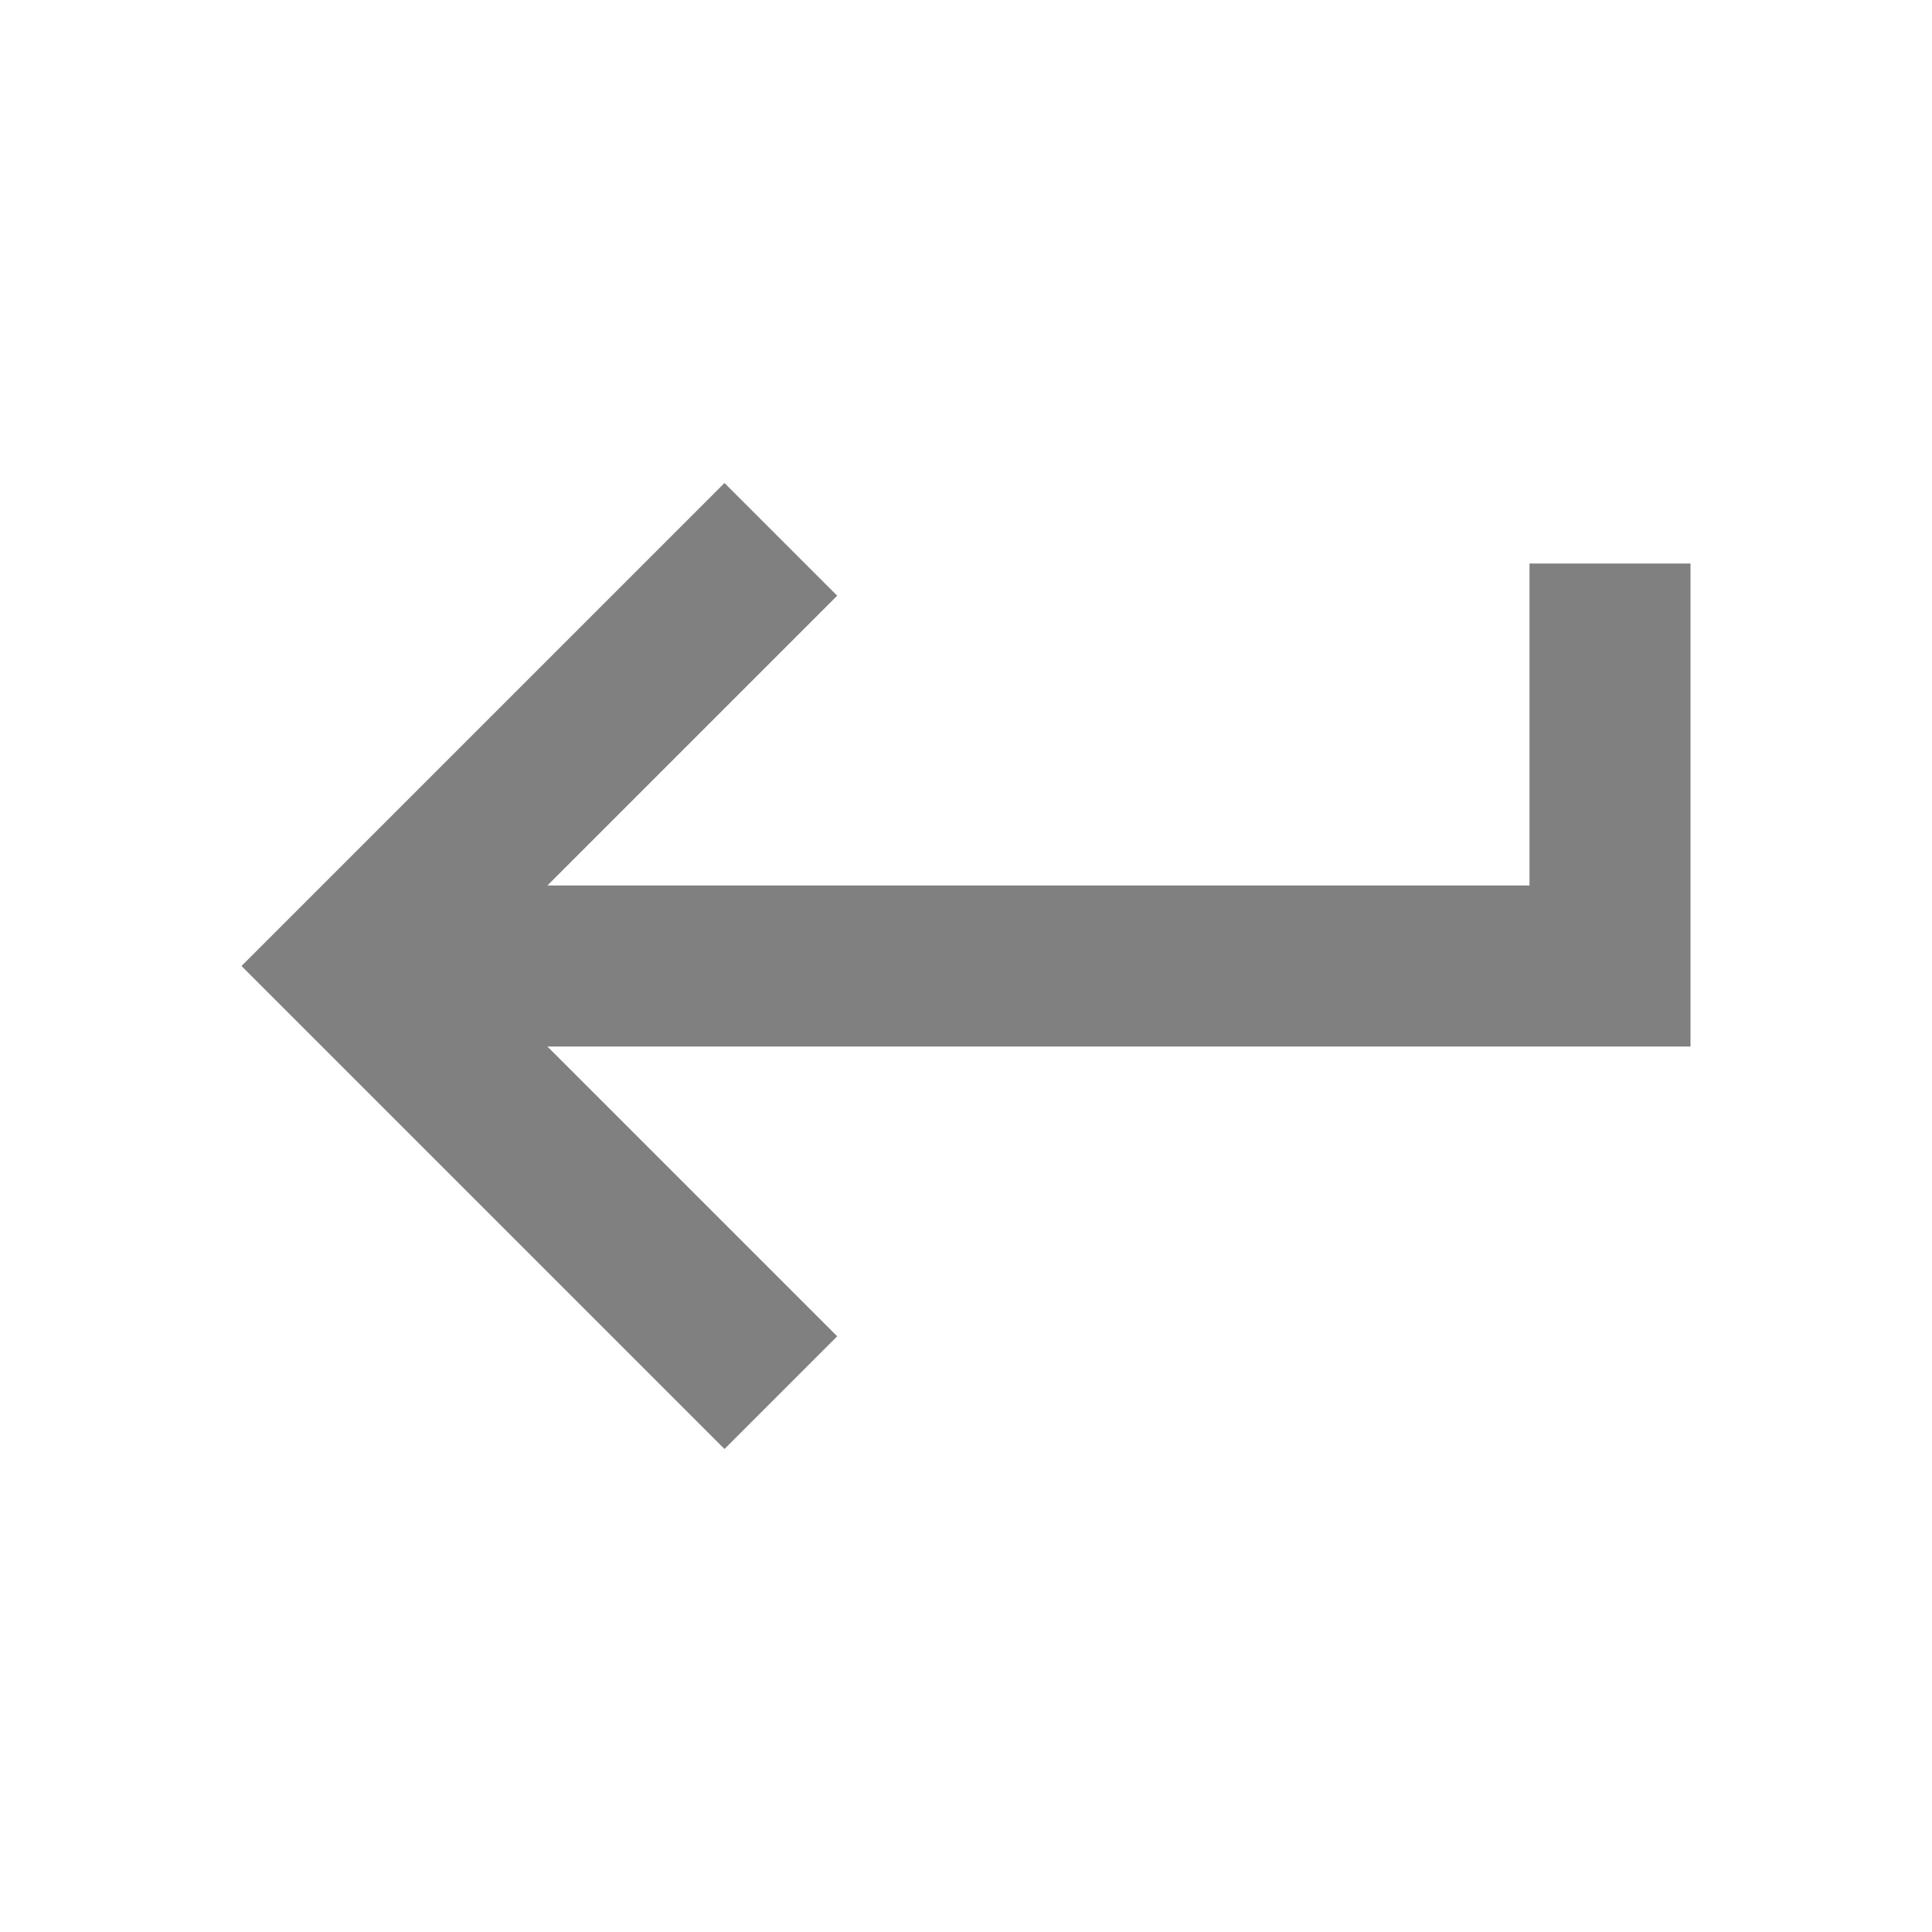
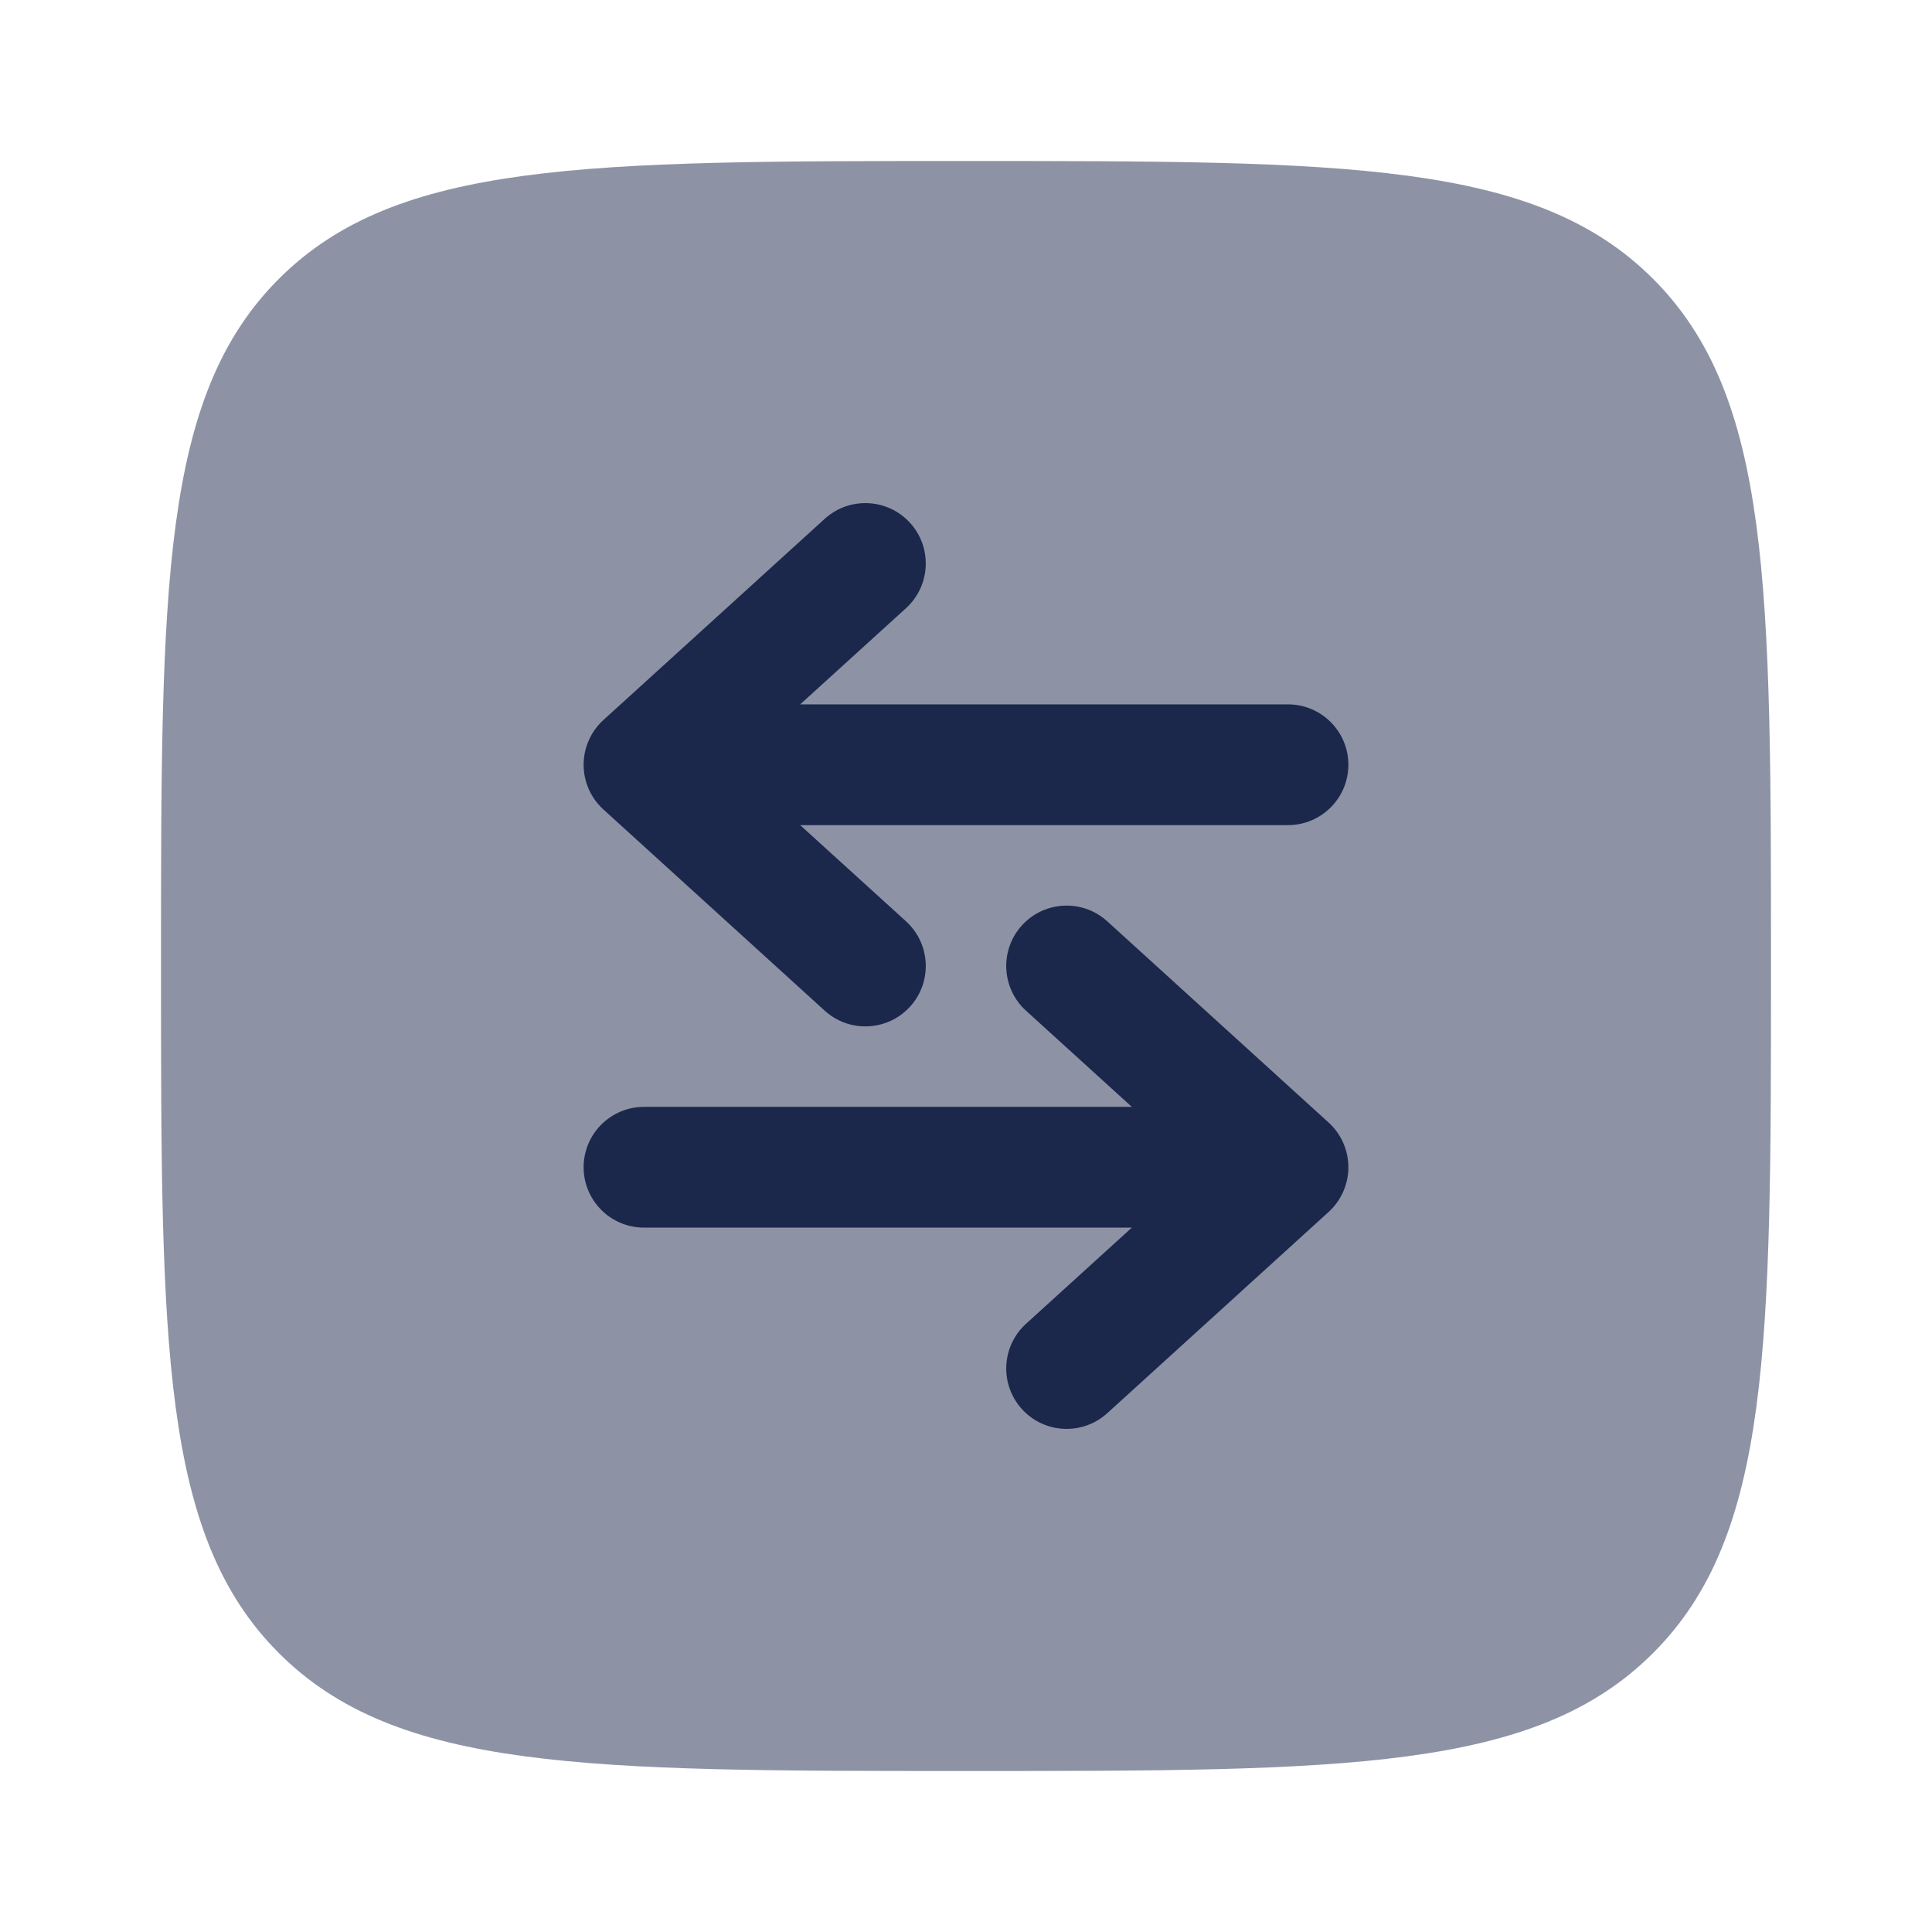
- <svg xmlns="http://www.w3.org/2000/svg" height="24" viewBox="0 -960 960 960" width="24">
-   <path fill="#808080" d="M360-240 120-480l240-240 56 56-144 144h488v-160h80v240H272l144 144-56 56Z" />
+ <svg xmlns="http://www.w3.org/2000/svg" width="800px" height="800px" viewBox="0 0 24 24" fill="none">
+   <path opacity="0.5" d="M20.535 20.535C22 19.071 22 16.714 22 12C22 7.286 22 4.929 20.535 3.464C19.071 2 16.714 2 12 2C7.286 2 4.929 2 3.464 3.464C2 4.929 2 7.286 2 12C2 16.714 2 19.071 3.464 20.535C4.929 22 7.286 22 12 22C16.714 22 19.071 22 20.535 20.535Z" fill="#1C274C" />
+   <path d="M11.255 11.445C11.561 11.724 11.584 12.198 11.305 12.505C11.026 12.811 10.552 12.834 10.245 12.555L7.495 10.055C7.339 9.913 7.25 9.711 7.25 9.5C7.25 9.289 7.339 9.087 7.495 8.945L10.245 6.445C10.552 6.166 11.026 6.189 11.305 6.495C11.584 6.802 11.561 7.276 11.255 7.555L9.94 8.75L16 8.75C16.414 8.75 16.75 9.086 16.75 9.5C16.75 9.914 16.414 10.25 16 10.25L9.94 10.25L11.255 11.445Z" fill="#1C274C" />
+   <path d="M12.745 16.445C12.439 16.724 12.416 17.198 12.695 17.505C12.974 17.811 13.448 17.834 13.755 17.555L16.505 15.055C16.661 14.913 16.75 14.711 16.75 14.5C16.75 14.289 16.661 14.087 16.505 13.945L13.755 11.445C13.448 11.166 12.974 11.189 12.695 11.495C12.416 11.802 12.439 12.276 12.745 12.555L14.06 13.75H8C7.586 13.75 7.25 14.086 7.25 14.5C7.25 14.914 7.586 15.25 8 15.25L14.06 15.25L12.745 16.445Z" fill="#1C274C" />
</svg>
